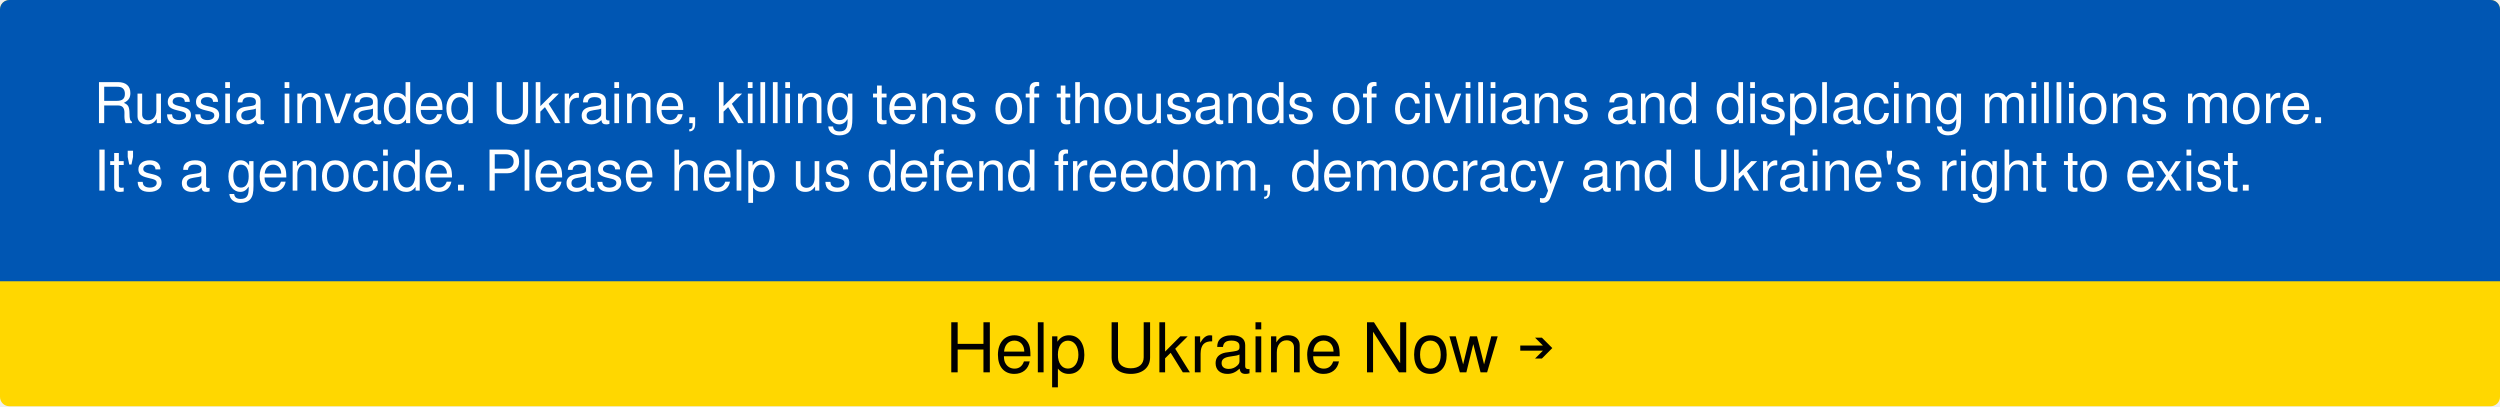
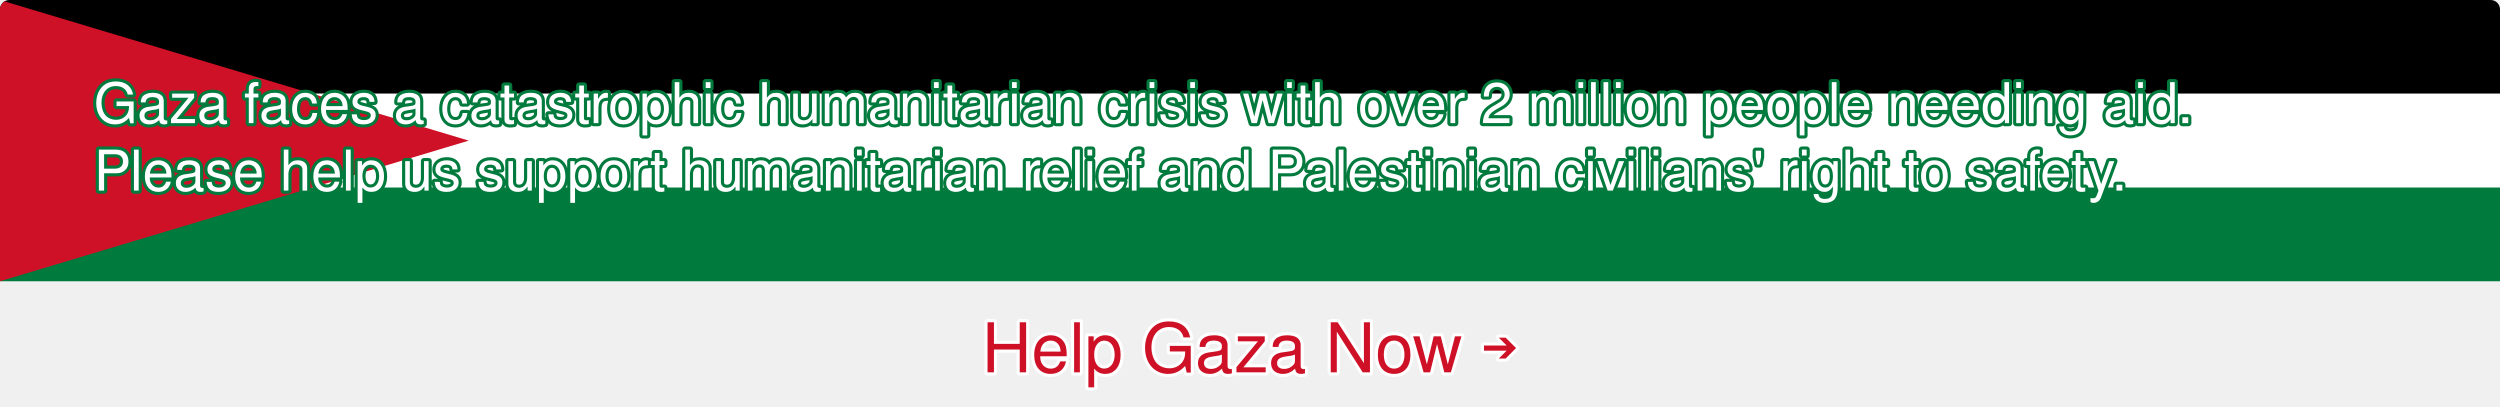
<svg xmlns="http://www.w3.org/2000/svg" viewBox="0 0 800 130">
  <style>
- @namespace svg url(http://www.w3.org/2000/svg);
+     @namespace svg url(http://www.w3.org/2000/svg);

- svg {
-   font-family: Helvetica, Arial, sans-serif;
-   text-rendering: geometricPrecision;
- }
- svg|a:link, svg|a:visited {
-   cursor: pointer;
- }
- .flag-blue {
-   fill: #0056b3;
- }
- .flag-yellow {
-   fill: #ffd700;
- }
- .message {
-   fill: white;
-   font-size: 18px;
- }
- .call {
-   fill: black;
-   font-size: 22px;
- }
- .arrow {
-   font-size: 14px;
- }
- </style>
+     svg {
+       font-family: Helvetica, Arial, sans-serif;
+       text-rendering: geometricPrecision;
+     }
+ 
+     svg|a:link,
+     svg|a:visited {
+       cursor: pointer;
+     }
+ 
+     .flag-black {
+       fill: #000000;
+     }
+ 
+     .flag-white {
+       fill: #FFFFFF;
+     }
+ 
+     .flag-green {
+       fill: #007A3D;
+     }
+ 
+     .flag-red {
+       fill: #CE1126;
+     }
+ 
+     .message {
+       fill: white;
+       font-size: 18px;
+       stroke: #007A3D;
+       stroke-width: 2px;
+       stroke-linejoin: round;
+       paint-order: stroke fill;
+     }
+ 
+     .call {
+       fill: #CE1126;
+       font-size: 22px;
+       stroke: #FFFFFF;
+       stroke-width: 2px;
+       stroke-linejoin: round;
+       paint-order: stroke fill;
+     }
+ 
+     .arrow {
+       font-size: 14px;
+     }
+   </style>
  <defs>
    <clipPath id="round-corners">
      <rect width="100%" height="100%" rx="3" />
    </clipPath>
  </defs>
-   <a href="https://stand-with-ukraine.pp.ua">
+   <a href="https://github.com/standing-humans/StandWithGaza">
    <g clip-path="url(#round-corners)">
-       <rect x="0" y="0" width="100%" height="100%" class="flag-yellow" />
-       <rect x="0" y="0" width="100%" height="90px" class="flag-blue" />
+       <rect x="0" y="0" width="100%" height="30px" class="flag-black" />
+       <rect x="0" y="30" width="100%" height="30px" class="flag-white" />
+       <rect x="0" y="60" width="100%" height="30px" class="flag-green" />
+       <polygon points="0,0 0,90 150,45" class="flag-red" />
    </g>
    <text x="0" y="25" class="message">
-       <tspan x="30" dy="0.8em">Russia invaded Ukraine, killing tens of thousands of civilians and displacing millions more.</tspan>
-       <tspan x="30" dy="1.2em">It's a genocide. Please help us defend freedom, democracy and Ukraine's right to exist.</tspan>
+       <tspan x="30" dy="0.8em">Gaza faces a catastrophic humanitarian crisis with over 2 million people needing aid.
+       </tspan>
+       <tspan x="30" dy="1.2em">Please help us support humanitarian relief and Palestinian civilians' right to safety.
+       </tspan>
    </text>
    <text x="50%" y="86%" dominant-baseline="middle" text-anchor="middle" class="call">
-       Help Ukraine Now <tspan dominant-baseline="middle" class="arrow">➔</tspan>
+       Help Gaza Now <tspan dominant-baseline="middle" class="arrow">➔</tspan>
    </text>
  </a>
</svg>
